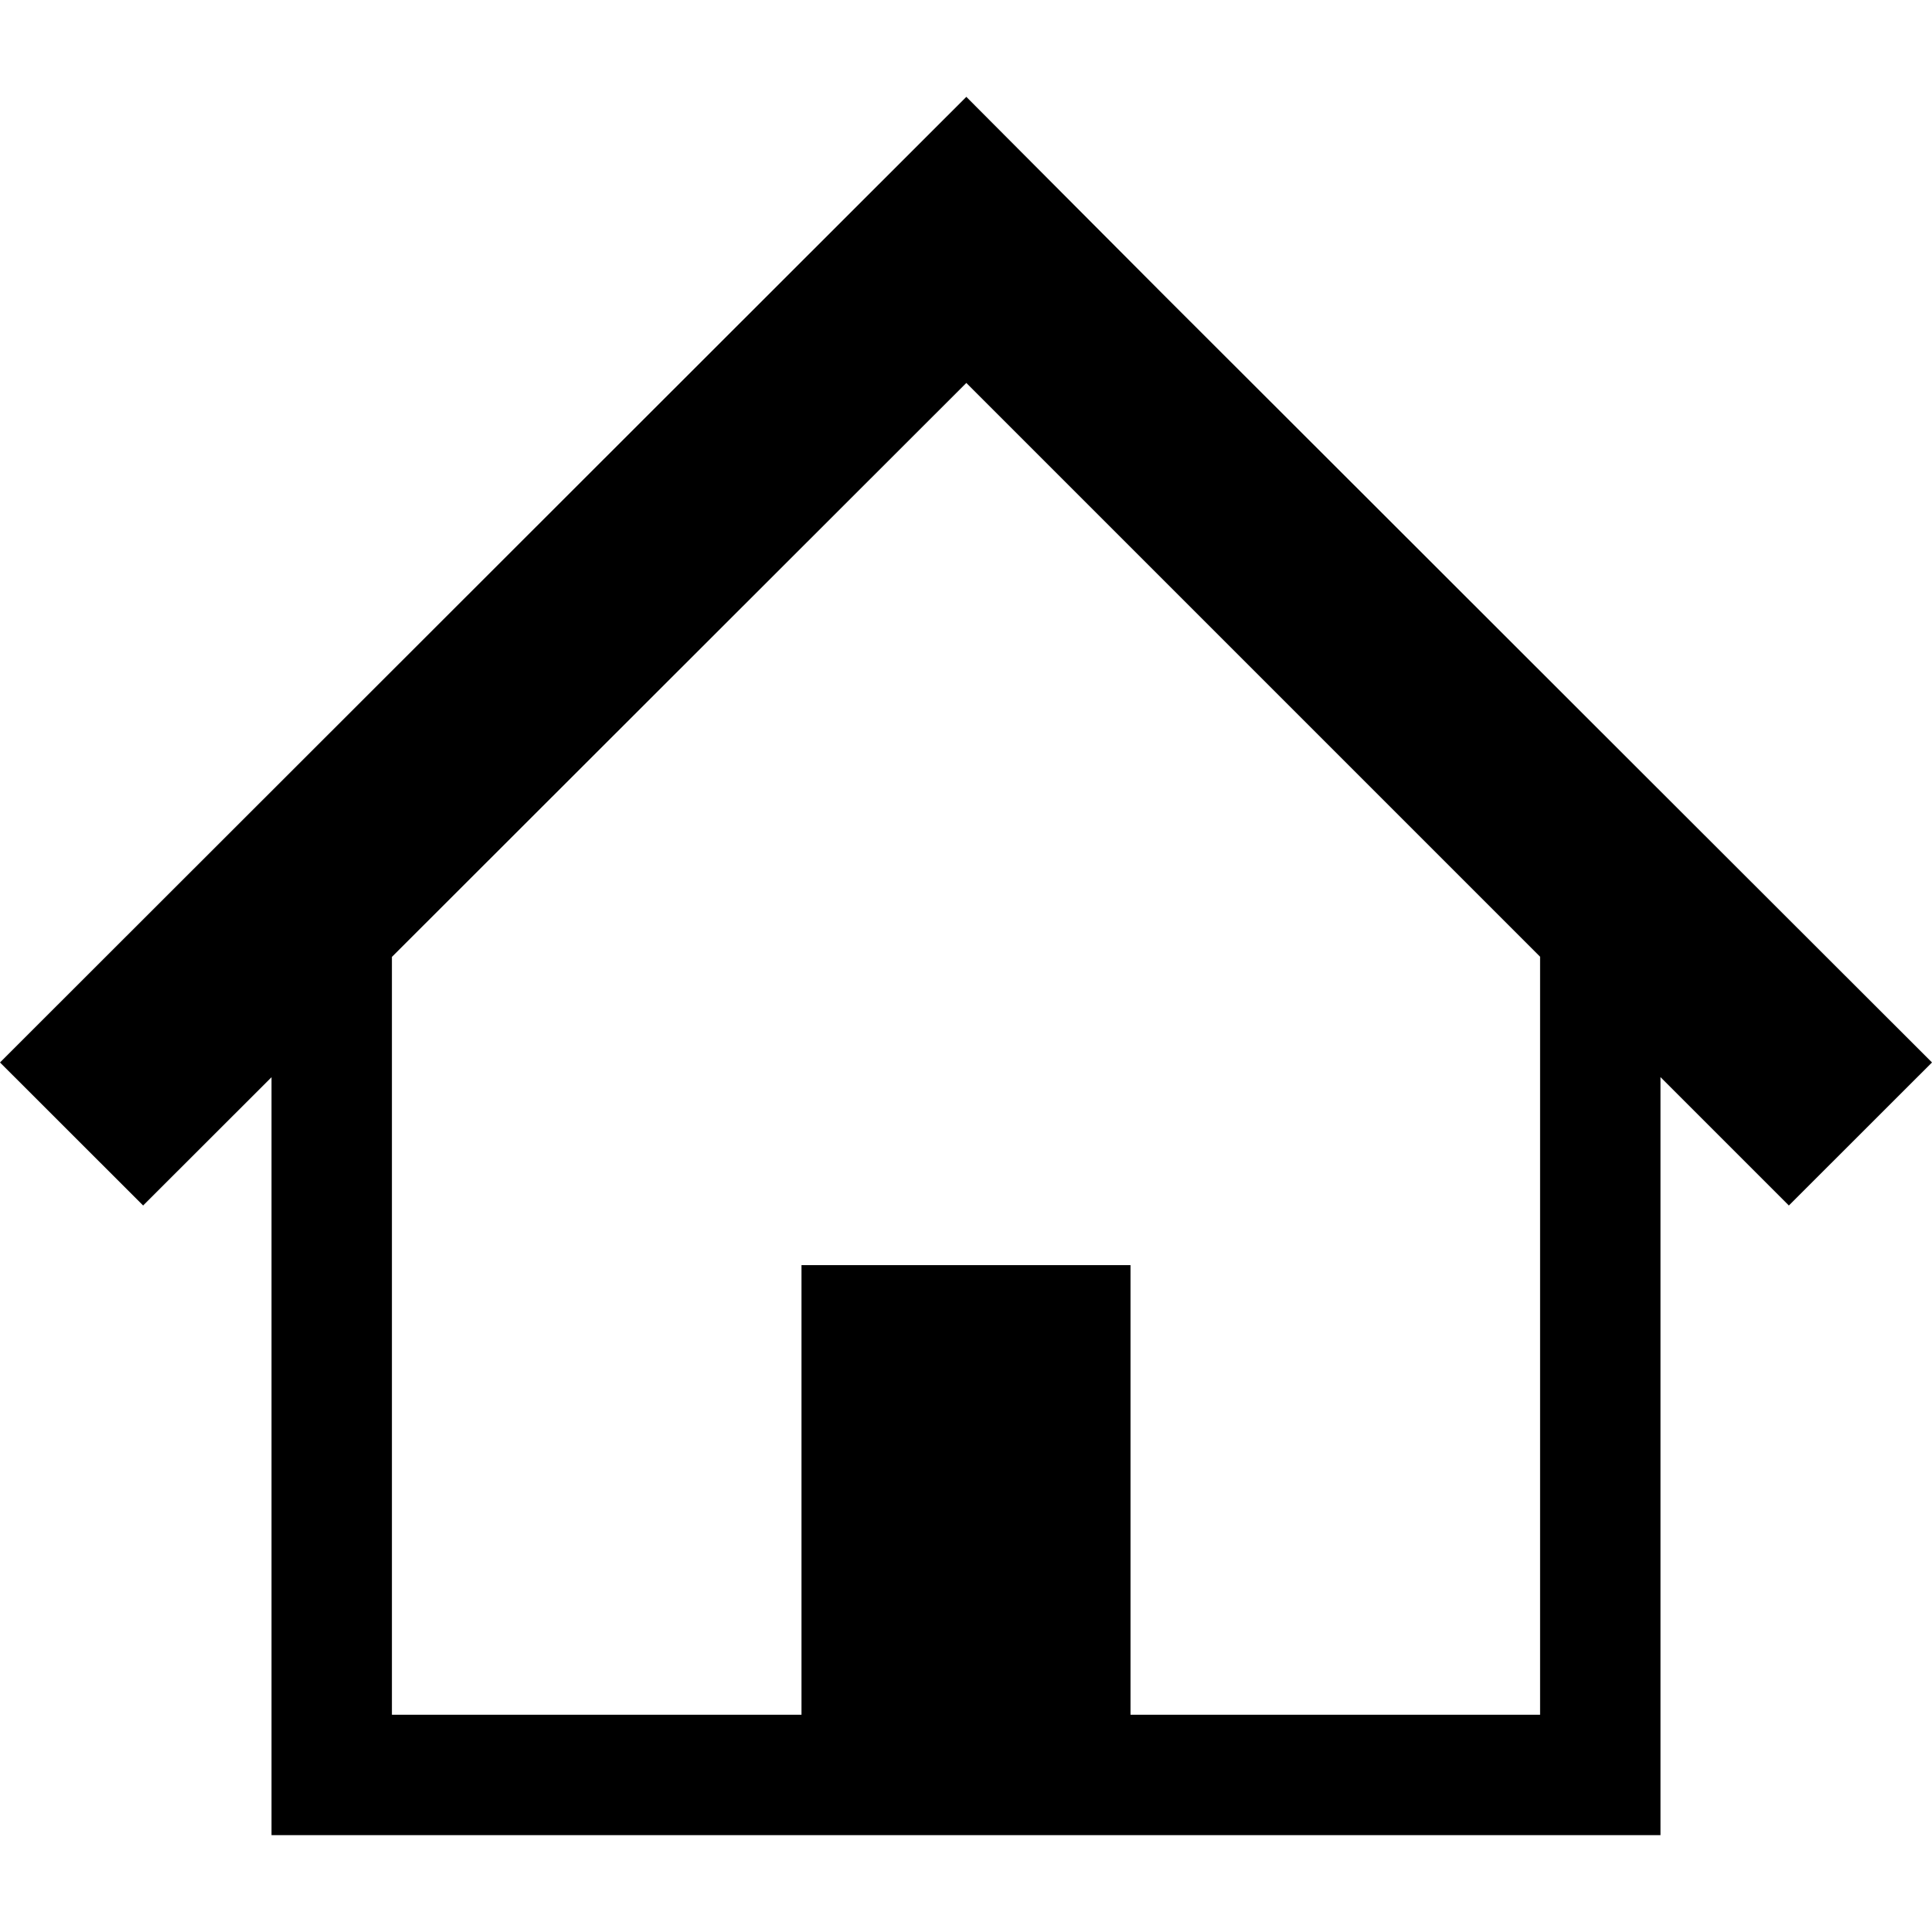
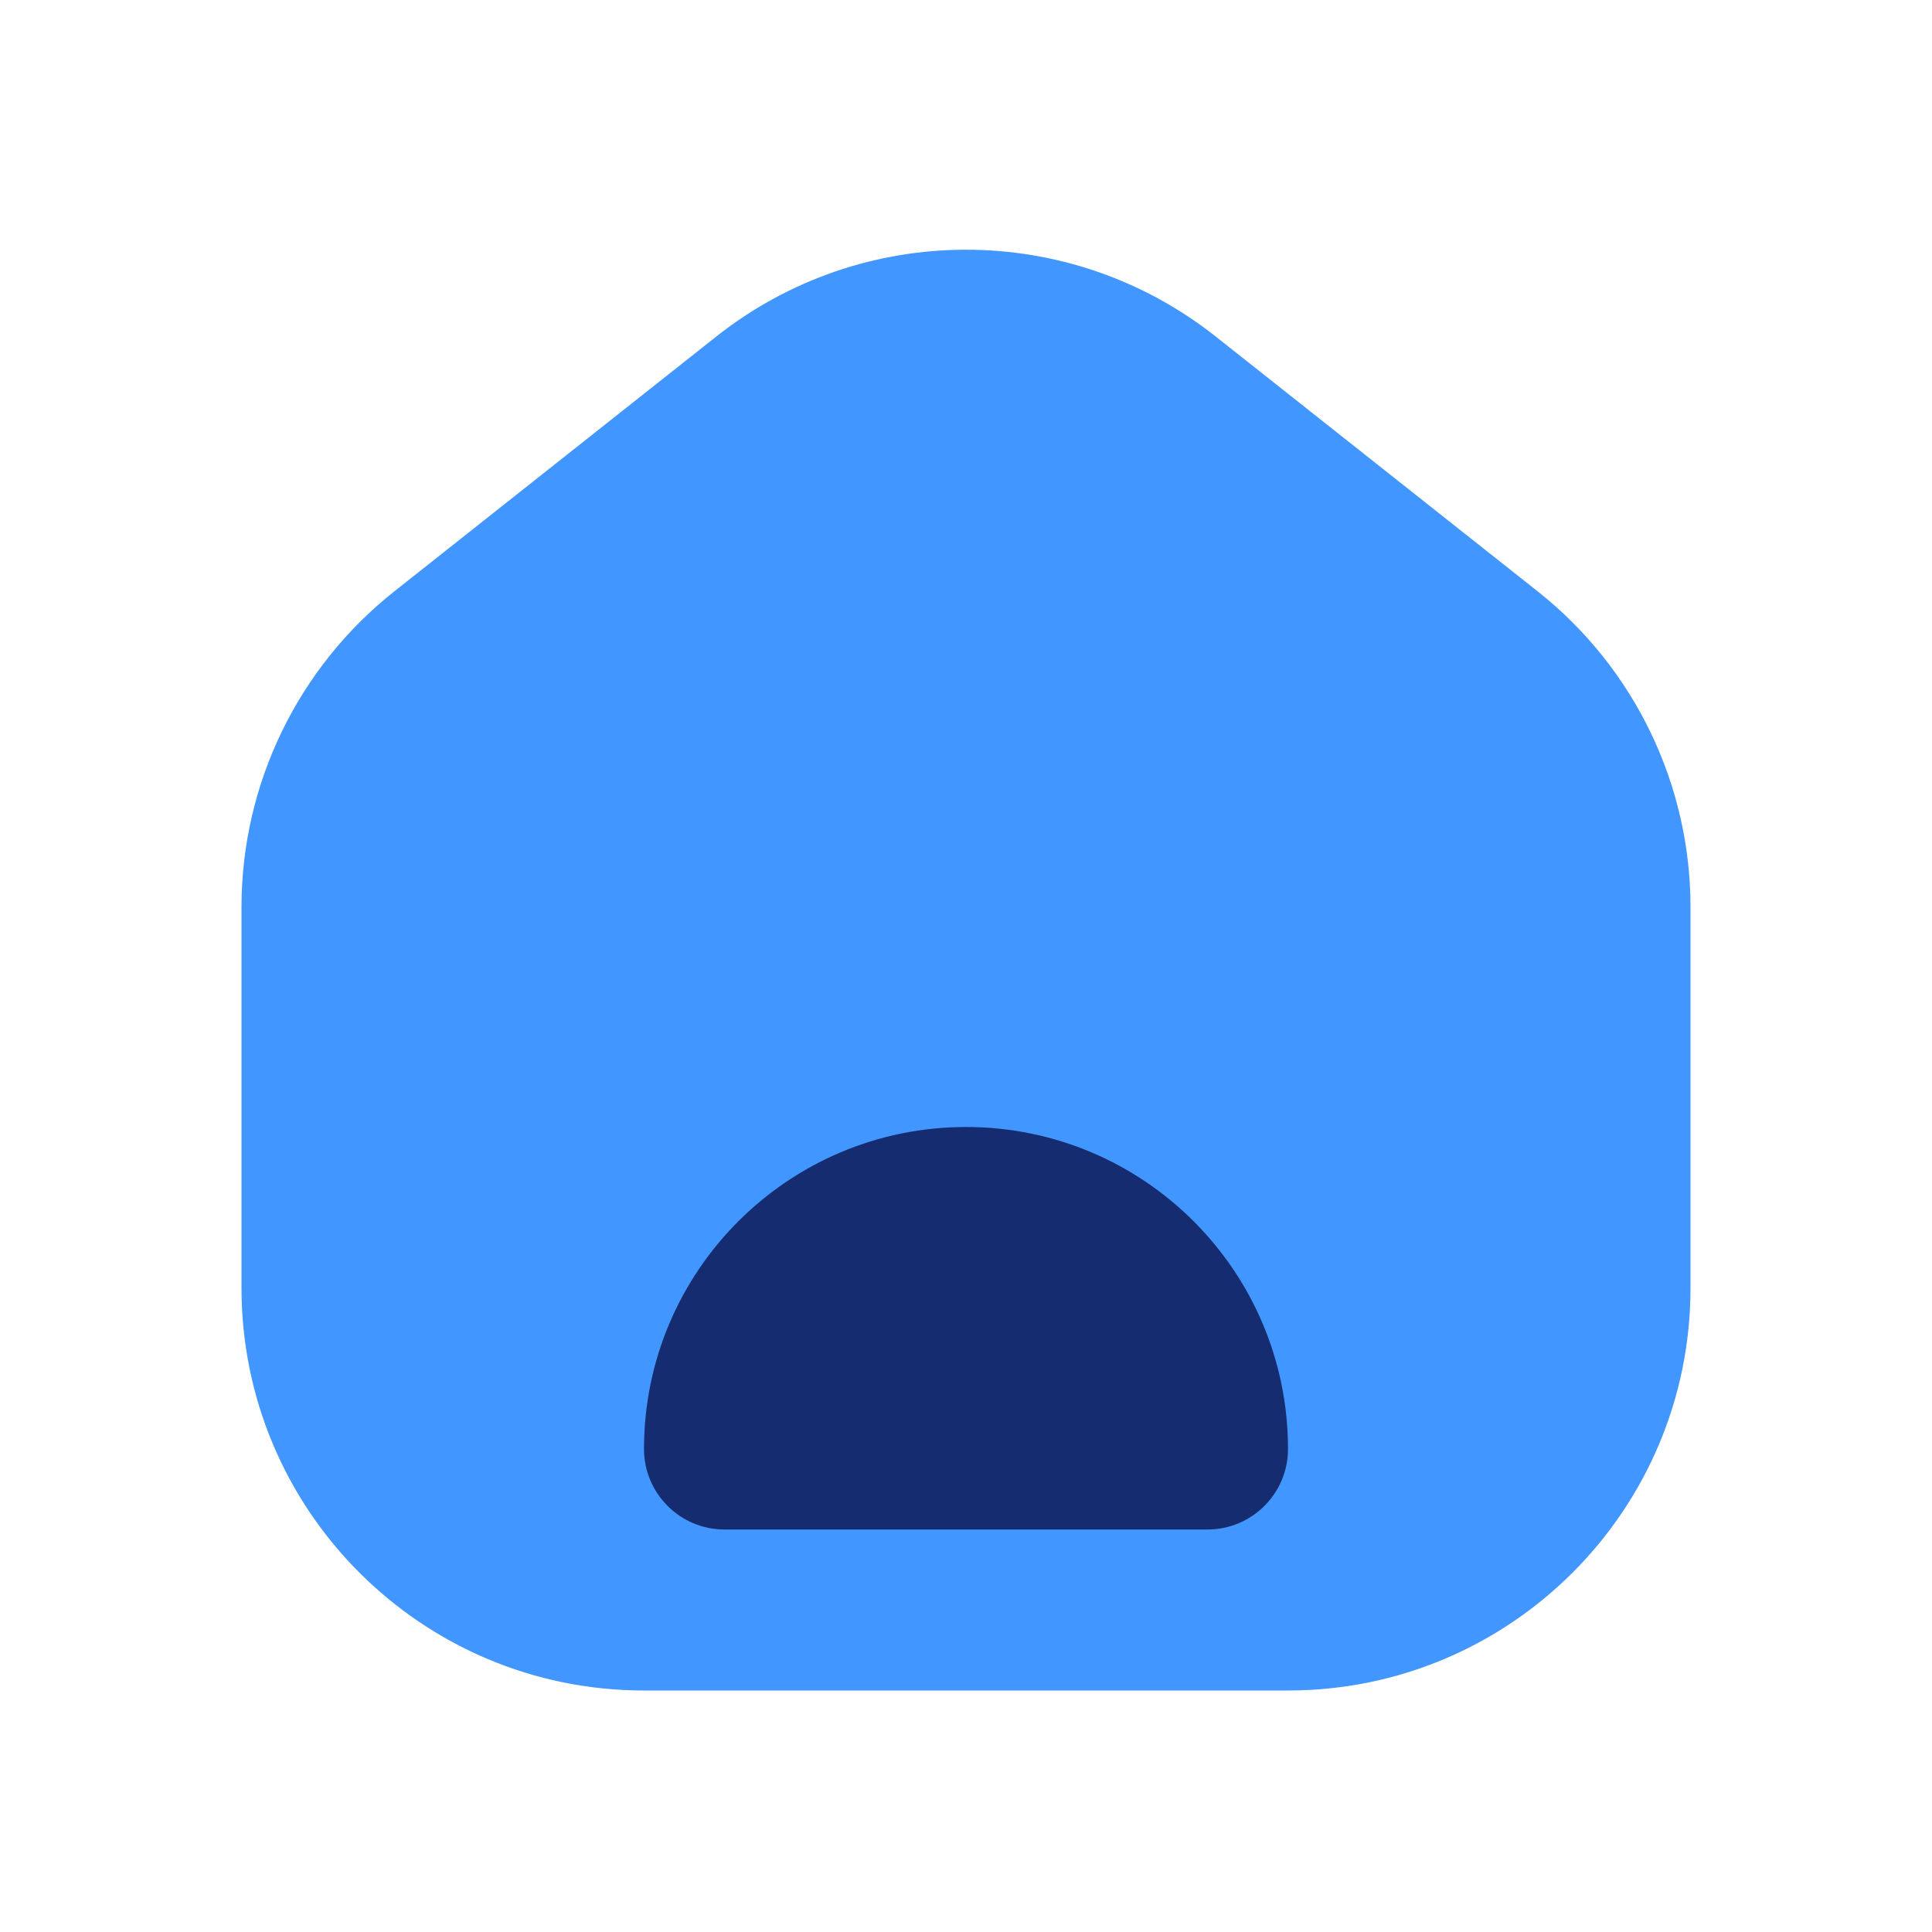
- <svg xmlns="http://www.w3.org/2000/svg" height="800px" width="800px" version="1.1" id="_x32_" viewBox="0 0 512 512" xml:space="preserve">
-   <style type="text/css">
- 	.st0{fill:#000000;}
- </style>
-   <g>
-     <path class="st0" d="M433.198,202.846l-69.291-69.236l-54.996-54.926l-52.823-53.018L0,281.562l37.928,37.905l34.026-33.995v200.86   h150.257h67.577h150.257V285.442l34.026,34.026L512,281.562L433.198,202.846z M408.139,454.426H299.595V335.265h-87.191v119.161   H103.862V253.589l152.227-152.103l152.05,152.049V454.426z" />
-   </g>
+ <svg xmlns="http://www.w3.org/2000/svg" width="800px" height="800px" viewBox="0 0 24 24" fill="none">
+   <path d="M15.104 4.182C13.285 2.742 10.715 2.742 8.896 4.182L4.896 7.348C3.699 8.297 3 9.741 3 11.268V16C3 18.762 5.239 21 8 21H16C18.761 21 21 18.762 21 16V11.268C21 9.741 20.301 8.297 19.104 7.348L15.104 4.182Z" fill="#4296FF" />
+   <path d="M12 14C9.791 14 8 15.791 8 18C8 18.552 8.448 19 9 19H15C15.552 19 16 18.552 16 18C16 15.791 14.209 14 12 14Z" fill="#152C70" />
</svg>
